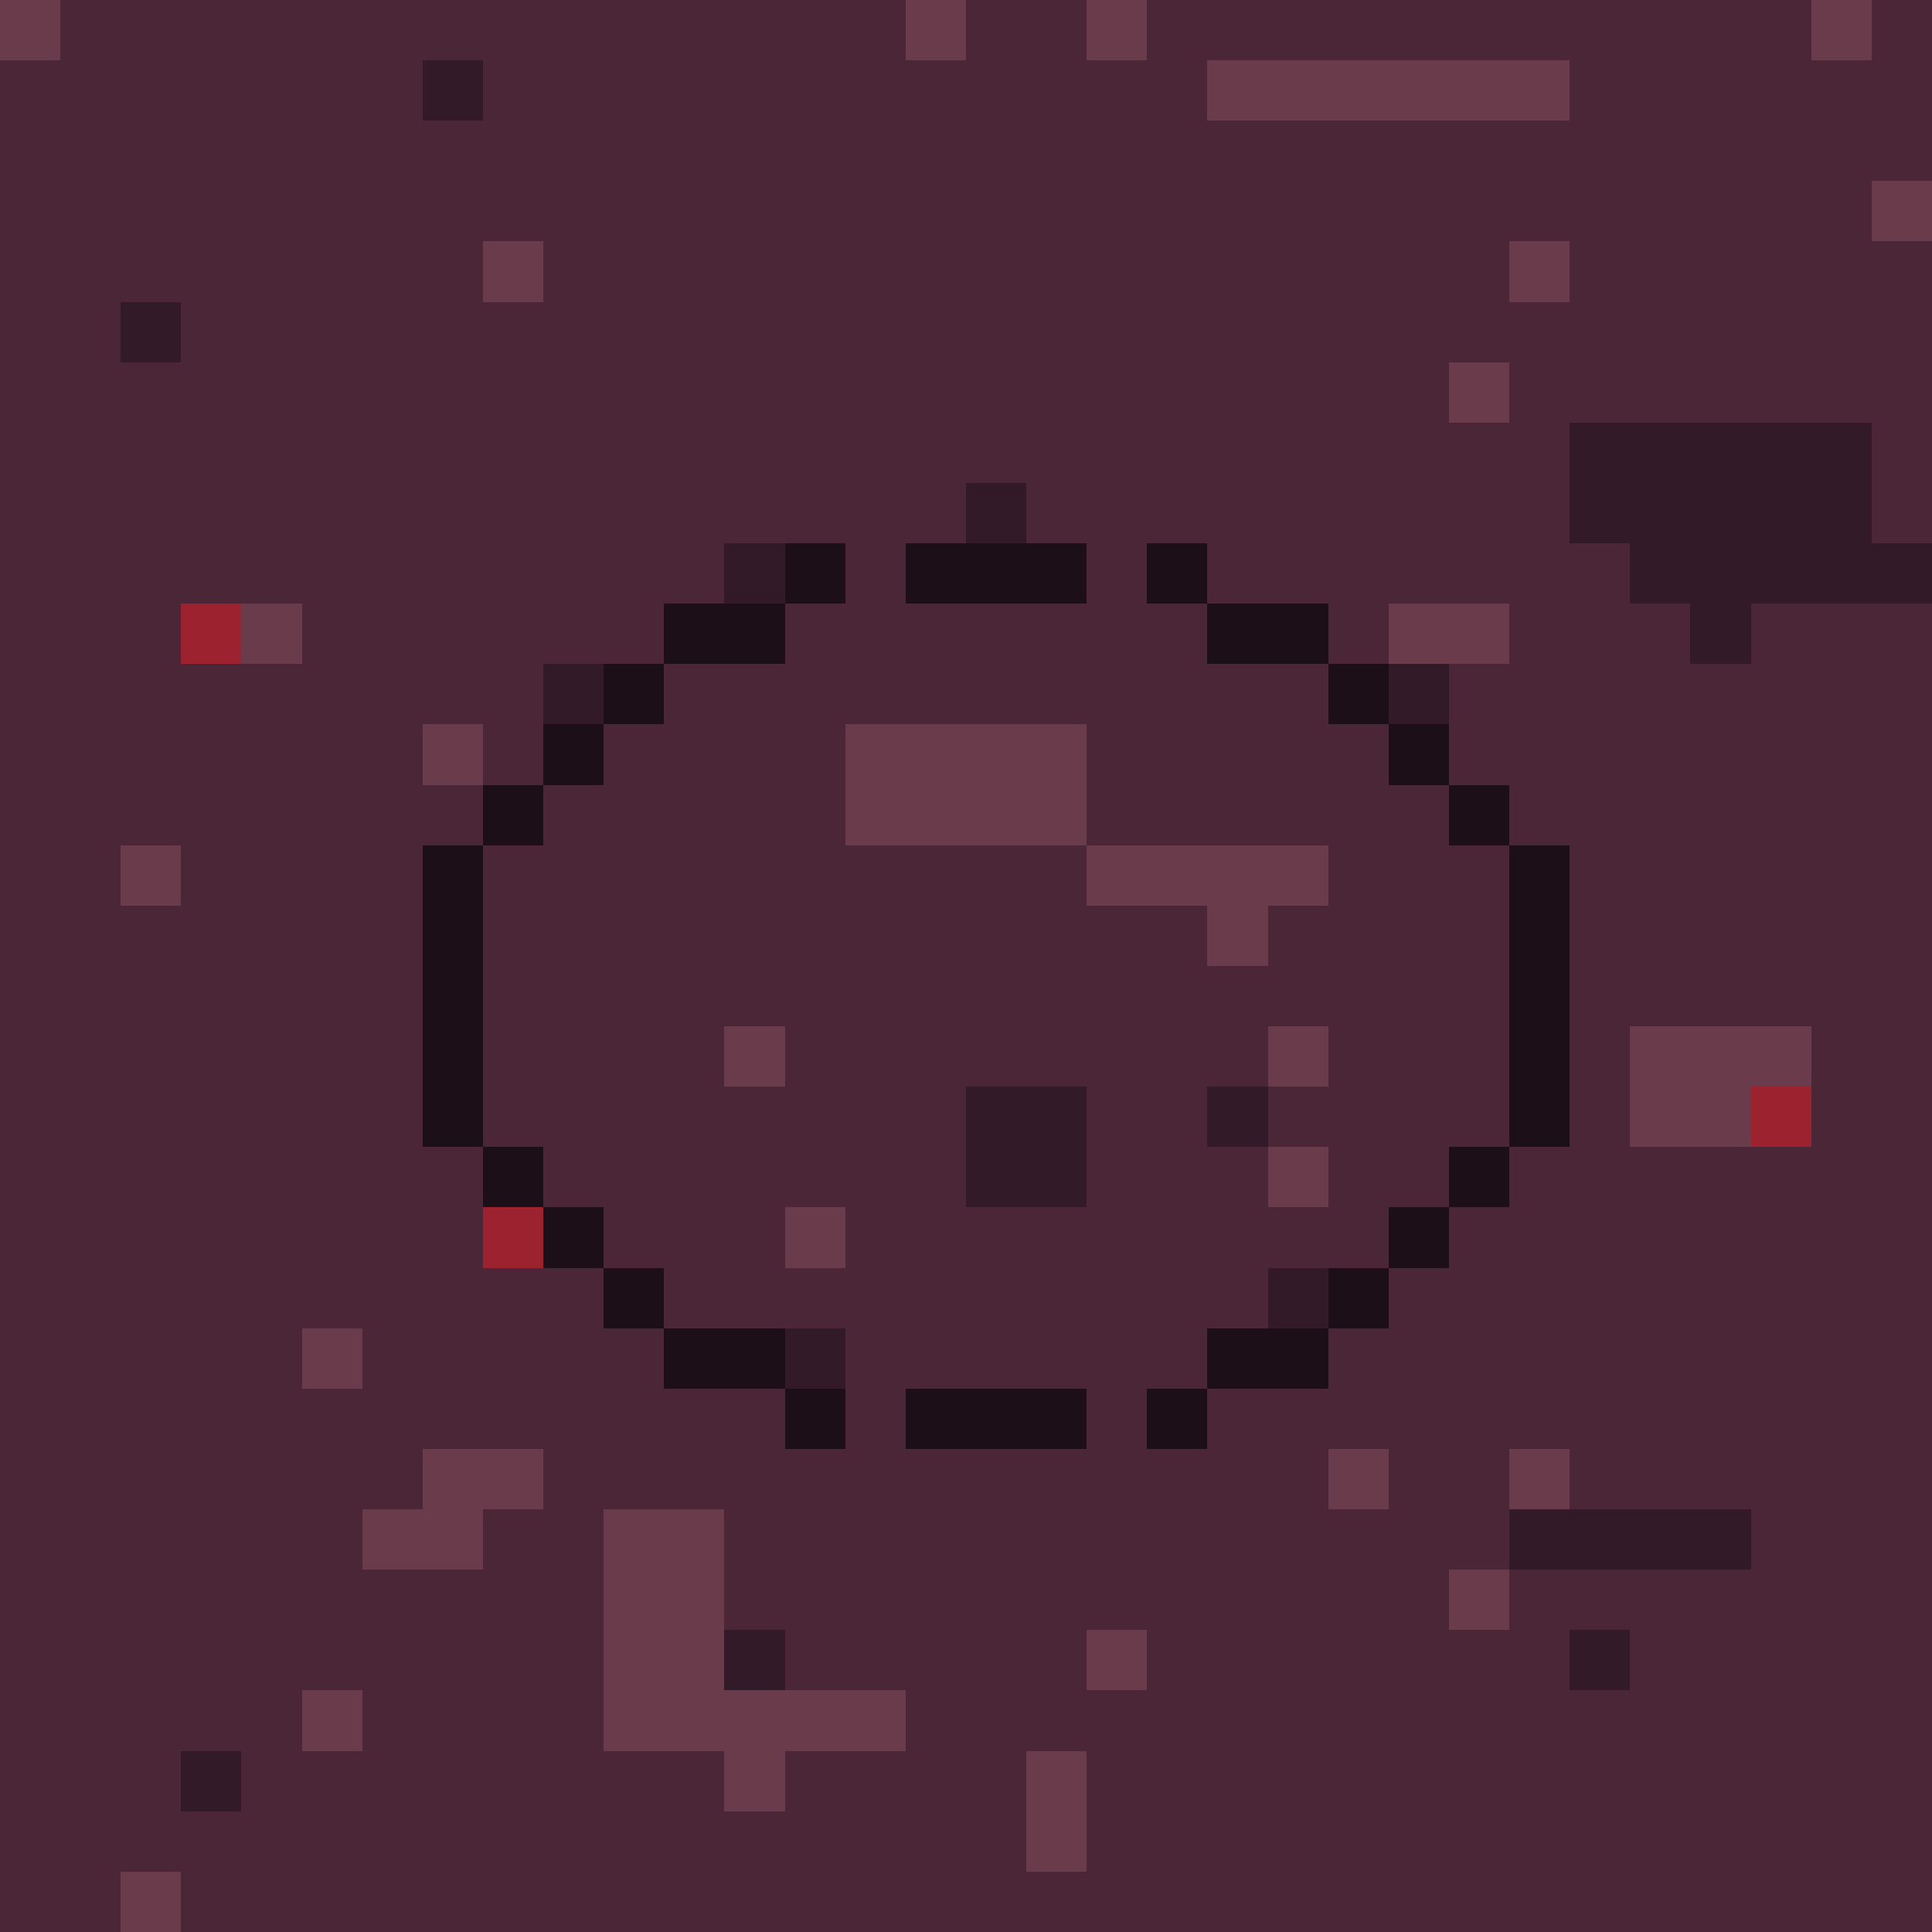
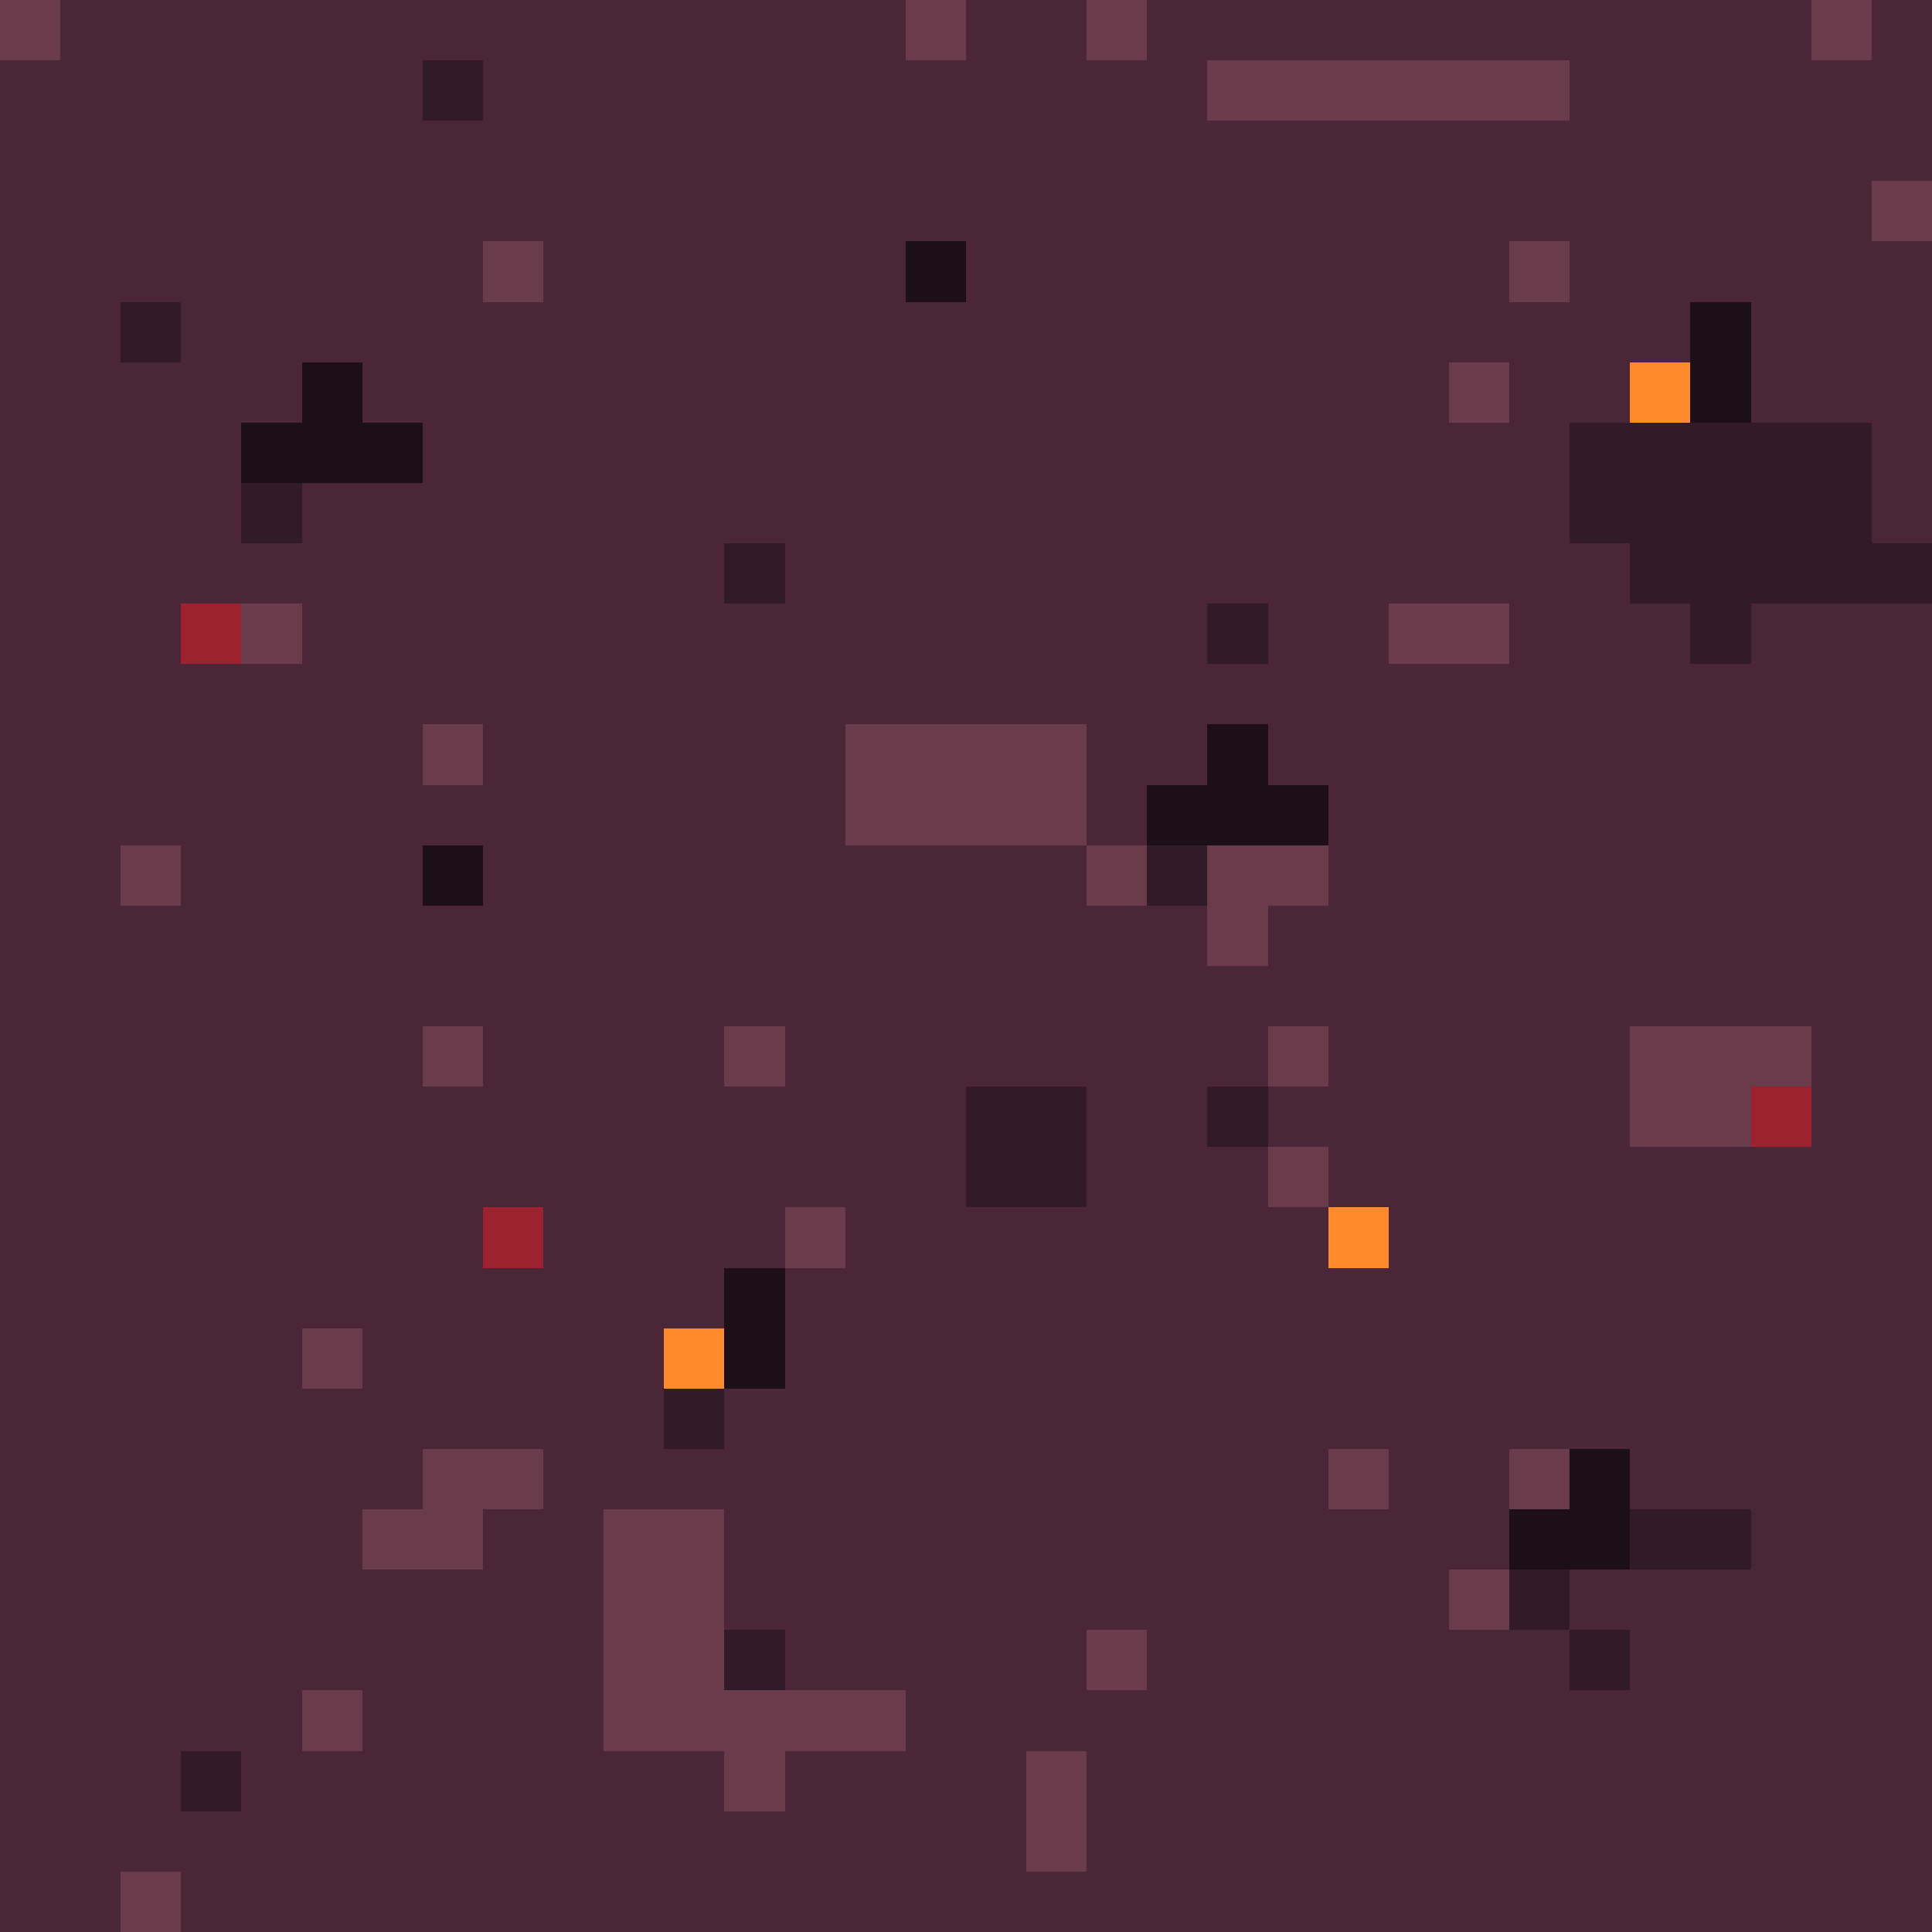
<svg xmlns="http://www.w3.org/2000/svg" viewBox="0 0 32 32" shape-rendering="crispEdges">
-   <path fill="#6a3b4a" d="M0 0h1v1h-1zM15 0h1v1h-1zM18 0h1v1h-1zM30 0h1v1h-1zM20 1h6v1h-6zM31 3h1v1h-1zM8 4h1v1h-1zM25 4h1v1h-1zM24 6h1v1h-1zM4 10h1v1h-1zM23 10h2v1h-2zM7 12h1v1h-1zM14 12h4v1h-4zM14 13h4v1h-4zM2 14h1v1h-1zM18 14h4v1h-4zM20 15h1v1h-1zM12 17h1v1h-1zM21 17h1v1h-1zM27 17h3v1h-3zM27 18h2v1h-2zM21 19h1v1h-1zM13 20h1v1h-1zM5 22h1v1h-1zM7 24h2v1h-2zM22 24h1v1h-1zM25 24h1v1h-1zM6 25h2v1h-2zM10 25h2v1h-2zM10 26h2v1h-2zM24 26h1v1h-1zM10 27h2v1h-2zM18 27h1v1h-1zM5 28h1v1h-1zM10 28h5v1h-5zM12 29h1v1h-1zM17 29h1v1h-1zM17 30h1v1h-1zM2 31h1v1h-1z" />
-   <path fill="#4a2636" d="M1 0h14v1h-14zM16 0h2v1h-2zM19 0h11v1h-11zM31 0h1v1h-1zM0 1h7v1h-7zM8 1h12v1h-12zM26 1h6v1h-6zM0 2h32v1h-32zM0 3h31v1h-31zM0 4h8v1h-8zM9 4h16v1h-16zM26 4h6v1h-6zM0 5h2v1h-2zM3 5h29v1h-29zM0 6h24v1h-24zM25 6h7v1h-7zM0 7h26v1h-26zM31 7h1v1h-1zM0 8h16v1h-16zM17 8h9v1h-9zM31 8h1v1h-1zM0 9h12v1h-12zM14 9h1v1h-1zM18 9h1v1h-1zM20 9h7v1h-7zM0 10h3v1h-3zM5 10h6v1h-6zM13 10h7v1h-7zM22 10h1v1h-1zM25 10h3v1h-3zM29 10h3v1h-3zM0 11h9v1h-9zM11 11h11v1h-11zM24 11h8v1h-8zM0 12h7v1h-7zM8 12h1v1h-1zM10 12h4v1h-4zM18 12h5v1h-5zM24 12h8v1h-8zM0 13h8v1h-8zM9 13h5v1h-5zM18 13h6v1h-6zM25 13h7v1h-7zM0 14h2v1h-2zM3 14h4v1h-4zM8 14h10v1h-10zM22 14h3v1h-3zM26 14h6v1h-6zM0 15h7v1h-7zM8 15h12v1h-12zM21 15h4v1h-4zM26 15h6v1h-6zM0 16h7v1h-7zM8 16h17v1h-17zM26 16h6v1h-6zM0 17h7v1h-7zM8 17h4v1h-4zM13 17h8v1h-8zM22 17h3v1h-3zM26 17h1v1h-1zM30 17h2v1h-2zM0 18h7v1h-7zM8 18h8v1h-8zM18 18h2v1h-2zM21 18h4v1h-4zM26 18h1v1h-1zM30 18h2v1h-2zM0 19h8v1h-8zM9 19h7v1h-7zM18 19h3v1h-3zM22 19h2v1h-2zM25 19h7v1h-7zM0 20h8v1h-8zM10 20h3v1h-3zM14 20h9v1h-9zM24 20h8v1h-8zM0 21h10v1h-10zM11 21h10v1h-10zM23 21h9v1h-9zM0 22h5v1h-5zM6 22h5v1h-5zM14 22h6v1h-6zM22 22h10v1h-10zM0 23h13v1h-13zM14 23h1v1h-1zM18 23h1v1h-1zM20 23h12v1h-12zM0 24h7v1h-7zM9 24h13v1h-13zM23 24h2v1h-2zM26 24h6v1h-6zM0 25h6v1h-6zM8 25h2v1h-2zM12 25h13v1h-13zM29 25h3v1h-3zM0 26h10v1h-10zM12 26h12v1h-12zM25 26h7v1h-7zM0 27h10v1h-10zM13 27h5v1h-5zM19 27h7v1h-7zM27 27h5v1h-5zM0 28h5v1h-5zM6 28h4v1h-4zM15 28h17v1h-17zM0 29h3v1h-3zM4 29h8v1h-8zM13 29h4v1h-4zM18 29h14v1h-14zM0 30h17v1h-17zM18 30h14v1h-14zM0 31h2v1h-2zM3 31h29v1h-29z" />
-   <path fill="#321a28" d="M7 1h1v1h-1zM2 5h1v1h-1zM26 7h5v1h-5zM16 8h1v1h-1zM26 8h5v1h-5zM12 9h1v1h-1zM27 9h5v1h-5zM28 10h1v1h-1zM9 11h1v1h-1zM23 11h1v1h-1zM16 18h2v1h-2zM20 18h1v1h-1zM16 19h2v1h-2zM21 21h1v1h-1zM13 22h1v1h-1zM25 25h4v1h-4zM12 27h1v1h-1zM26 27h1v1h-1zM3 29h1v1h-1z" />
-   <path fill="#1d0f18" d="M13 9h1v1h-1zM15 9h3v1h-3zM19 9h1v1h-1zM11 10h2v1h-2zM20 10h2v1h-2zM10 11h1v1h-1zM22 11h1v1h-1zM9 12h1v1h-1zM23 12h1v1h-1zM8 13h1v1h-1zM24 13h1v1h-1zM7 14h1v1h-1zM25 14h1v1h-1zM7 15h1v1h-1zM25 15h1v1h-1zM7 16h1v1h-1zM25 16h1v1h-1zM7 17h1v1h-1zM25 17h1v1h-1zM7 18h1v1h-1zM25 18h1v1h-1zM8 19h1v1h-1zM24 19h1v1h-1zM9 20h1v1h-1zM23 20h1v1h-1zM10 21h1v1h-1zM22 21h1v1h-1zM11 22h2v1h-2zM20 22h2v1h-2zM13 23h1v1h-1zM15 23h3v1h-3zM19 23h1v1h-1z" />
+   <path fill="#6a3b4a" d="M0 0h1v1h-1zM15 0h1v1h-1zM18 0h1v1h-1zM30 0h1v1h-1zM20 1h6v1h-6zM31 3h1v1h-1zM8 4h1v1h-1zM25 4h1v1h-1zM24 6h1v1h-1zM4 10h1v1h-1zM23 10h2v1h-2zM7 12h1v1h-1zM14 12h4v1h-4zM14 13h4v1h-4zM2 14h1v1h-1zM18 14h1v1h-1zM20 14h2v1h-2zM20 15h1v1h-1zM7 17h1v1h-1zM12 17h1v1h-1zM21 17h1v1h-1zM27 17h3v1h-3zM27 18h2v1h-2zM21 19h1v1h-1zM13 20h1v1h-1zM5 22h1v1h-1zM7 24h2v1h-2zM22 24h1v1h-1zM25 24h1v1h-1zM6 25h2v1h-2zM10 25h2v1h-2zM10 26h2v1h-2zM24 26h1v1h-1zM10 27h2v1h-2zM18 27h1v1h-1zM5 28h1v1h-1zM10 28h5v1h-5zM12 29h1v1h-1zM17 29h1v1h-1zM17 30h1v1h-1zM2 31h1v1h-1z" />
+   <path fill="#4a2636" d="M1 0h14v1h-14zM16 0h2v1h-2zM19 0h11v1h-11zM31 0h1v1h-1zM0 1h7v1h-7zM8 1h12v1h-12zM26 1h6v1h-6zM0 2h32v1h-32zM0 3h31v1h-31zM0 4h8v1h-8zM9 4h6v1h-6zM16 4h9v1h-9zM26 4h6v1h-6zM0 5h2v1h-2zM3 5h25v1h-25zM29 5h3v1h-3zM0 6h5v1h-5zM6 6h18v1h-18zM25 6h2v1h-2zM29 6h3v1h-3zM0 7h4v1h-4zM7 7h19v1h-19zM31 7h1v1h-1zM0 8h4v1h-4zM5 8h21v1h-21zM31 8h1v1h-1zM0 9h12v1h-12zM13 9h14v1h-14zM0 10h3v1h-3zM5 10h15v1h-15zM21 10h2v1h-2zM25 10h3v1h-3zM29 10h3v1h-3zM0 11h32v1h-32zM0 12h7v1h-7zM8 12h6v1h-6zM18 12h2v1h-2zM21 12h11v1h-11zM0 13h14v1h-14zM18 13h1v1h-1zM22 13h10v1h-10zM0 14h2v1h-2zM3 14h4v1h-4zM8 14h10v1h-10zM22 14h10v1h-10zM0 15h20v1h-20zM21 15h11v1h-11zM0 16h32v1h-32zM0 17h7v1h-7zM8 17h4v1h-4zM13 17h8v1h-8zM22 17h5v1h-5zM30 17h2v1h-2zM0 18h16v1h-16zM18 18h2v1h-2zM21 18h6v1h-6zM30 18h2v1h-2zM0 19h16v1h-16zM18 19h3v1h-3zM22 19h10v1h-10zM0 20h8v1h-8zM9 20h4v1h-4zM14 20h8v1h-8zM23 20h9v1h-9zM0 21h12v1h-12zM13 21h19v1h-19zM0 22h5v1h-5zM6 22h5v1h-5zM13 22h19v1h-19zM0 23h11v1h-11zM12 23h20v1h-20zM0 24h7v1h-7zM9 24h13v1h-13zM23 24h2v1h-2zM27 24h5v1h-5zM0 25h6v1h-6zM8 25h2v1h-2zM12 25h13v1h-13zM29 25h3v1h-3zM0 26h10v1h-10zM12 26h12v1h-12zM26 26h6v1h-6zM0 27h10v1h-10zM13 27h5v1h-5zM19 27h7v1h-7zM27 27h5v1h-5zM0 28h5v1h-5zM6 28h4v1h-4zM15 28h17v1h-17zM0 29h3v1h-3zM4 29h8v1h-8zM13 29h4v1h-4zM18 29h14v1h-14zM0 30h17v1h-17zM18 30h14v1h-14zM0 31h2v1h-2zM3 31h29v1h-29z" />
+   <path fill="#321a28" d="M7 1h1v1h-1zM2 5h1v1h-1zM26 7h5v1h-5zM4 8h1v1h-1zM26 8h5v1h-5zM12 9h1v1h-1zM27 9h5v1h-5zM20 10h1v1h-1zM28 10h1v1h-1zM19 14h1v1h-1zM16 18h2v1h-2zM20 18h1v1h-1zM16 19h2v1h-2zM11 23h1v1h-1zM27 25h2v1h-2zM25 26h1v1h-1zM12 27h1v1h-1zM26 27h1v1h-1zM3 29h1v1h-1z" />
+   <path fill="#1d0f18" d="M15 4h1v1h-1zM28 5h1v1h-1zM5 6h1v1h-1zM28 6h1v1h-1zM4 7h3v1h-3zM20 12h1v1h-1zM19 13h3v1h-3zM7 14h1v1h-1zM12 21h1v1h-1zM12 22h1v1h-1zM26 24h1v1h-1zM25 25h2v1h-2z" />
+   <path fill="#ff8a2e" d="M27 6h1v1h-1zM22 20h1v1h-1zM11 22h1v1h-1z" />
  <path fill="#9c2230" d="M3 10h1v1h-1zM29 18h1v1h-1zM8 20h1v1h-1z" />
</svg>
